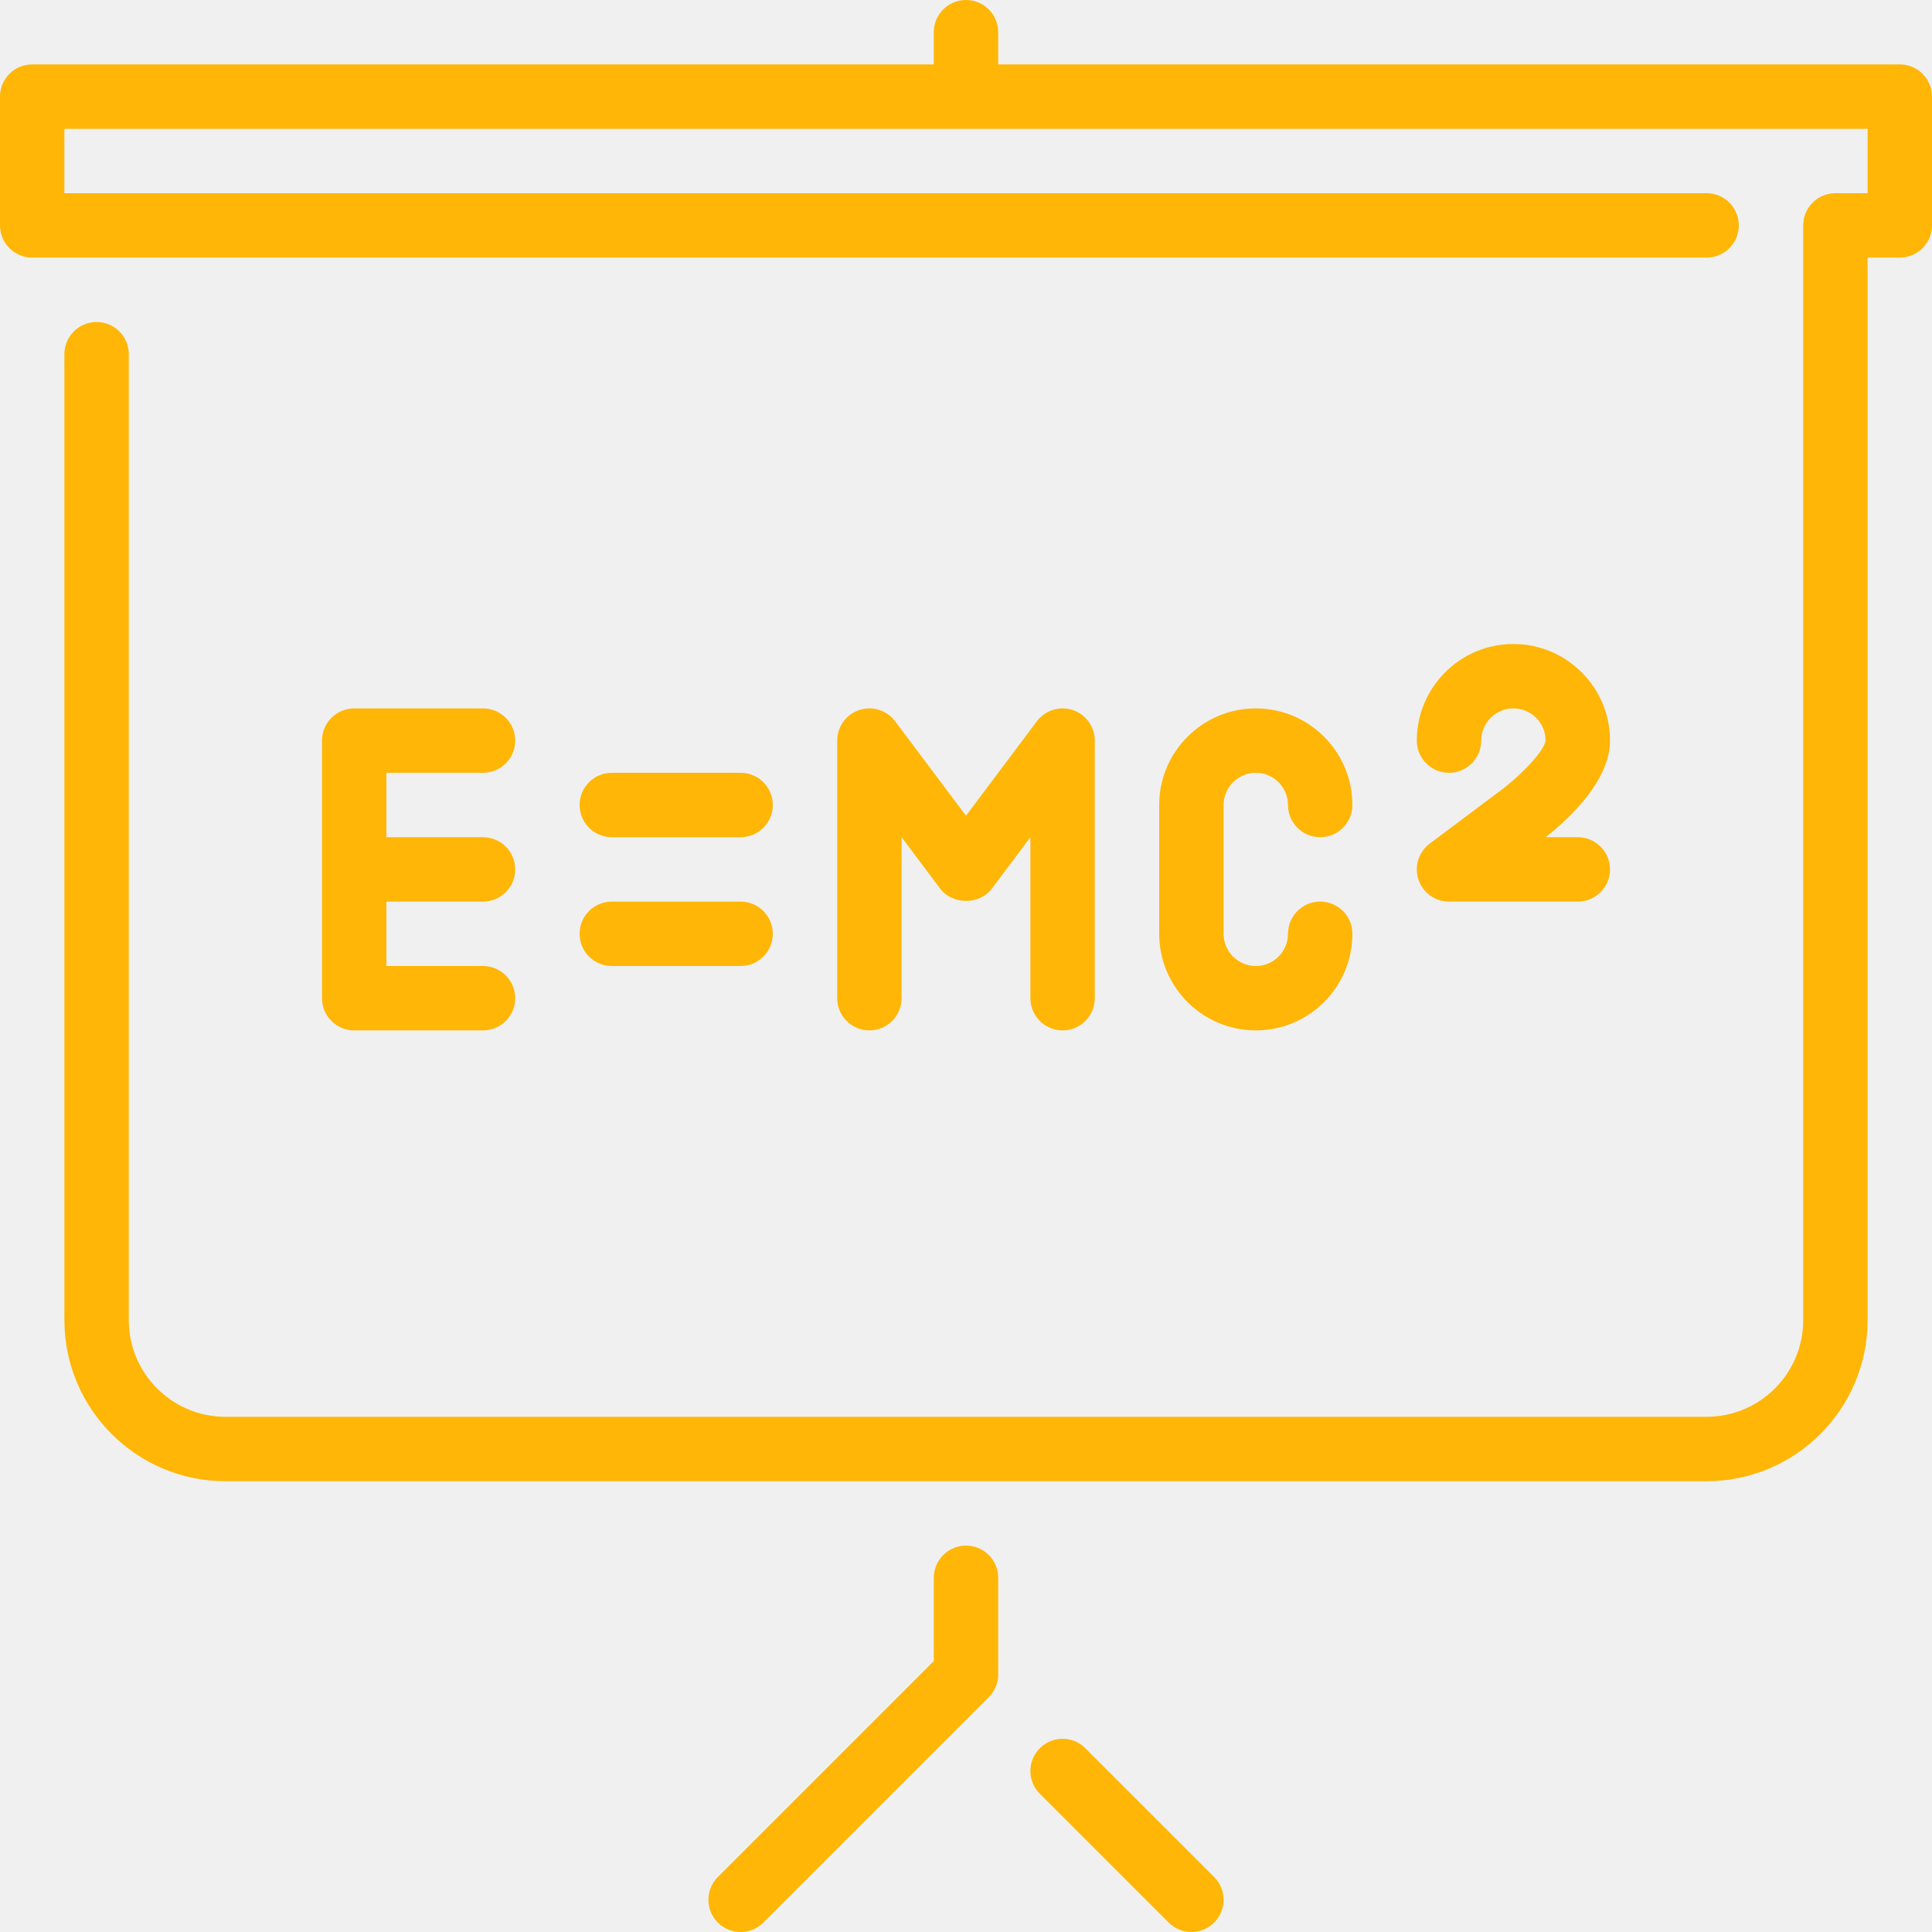
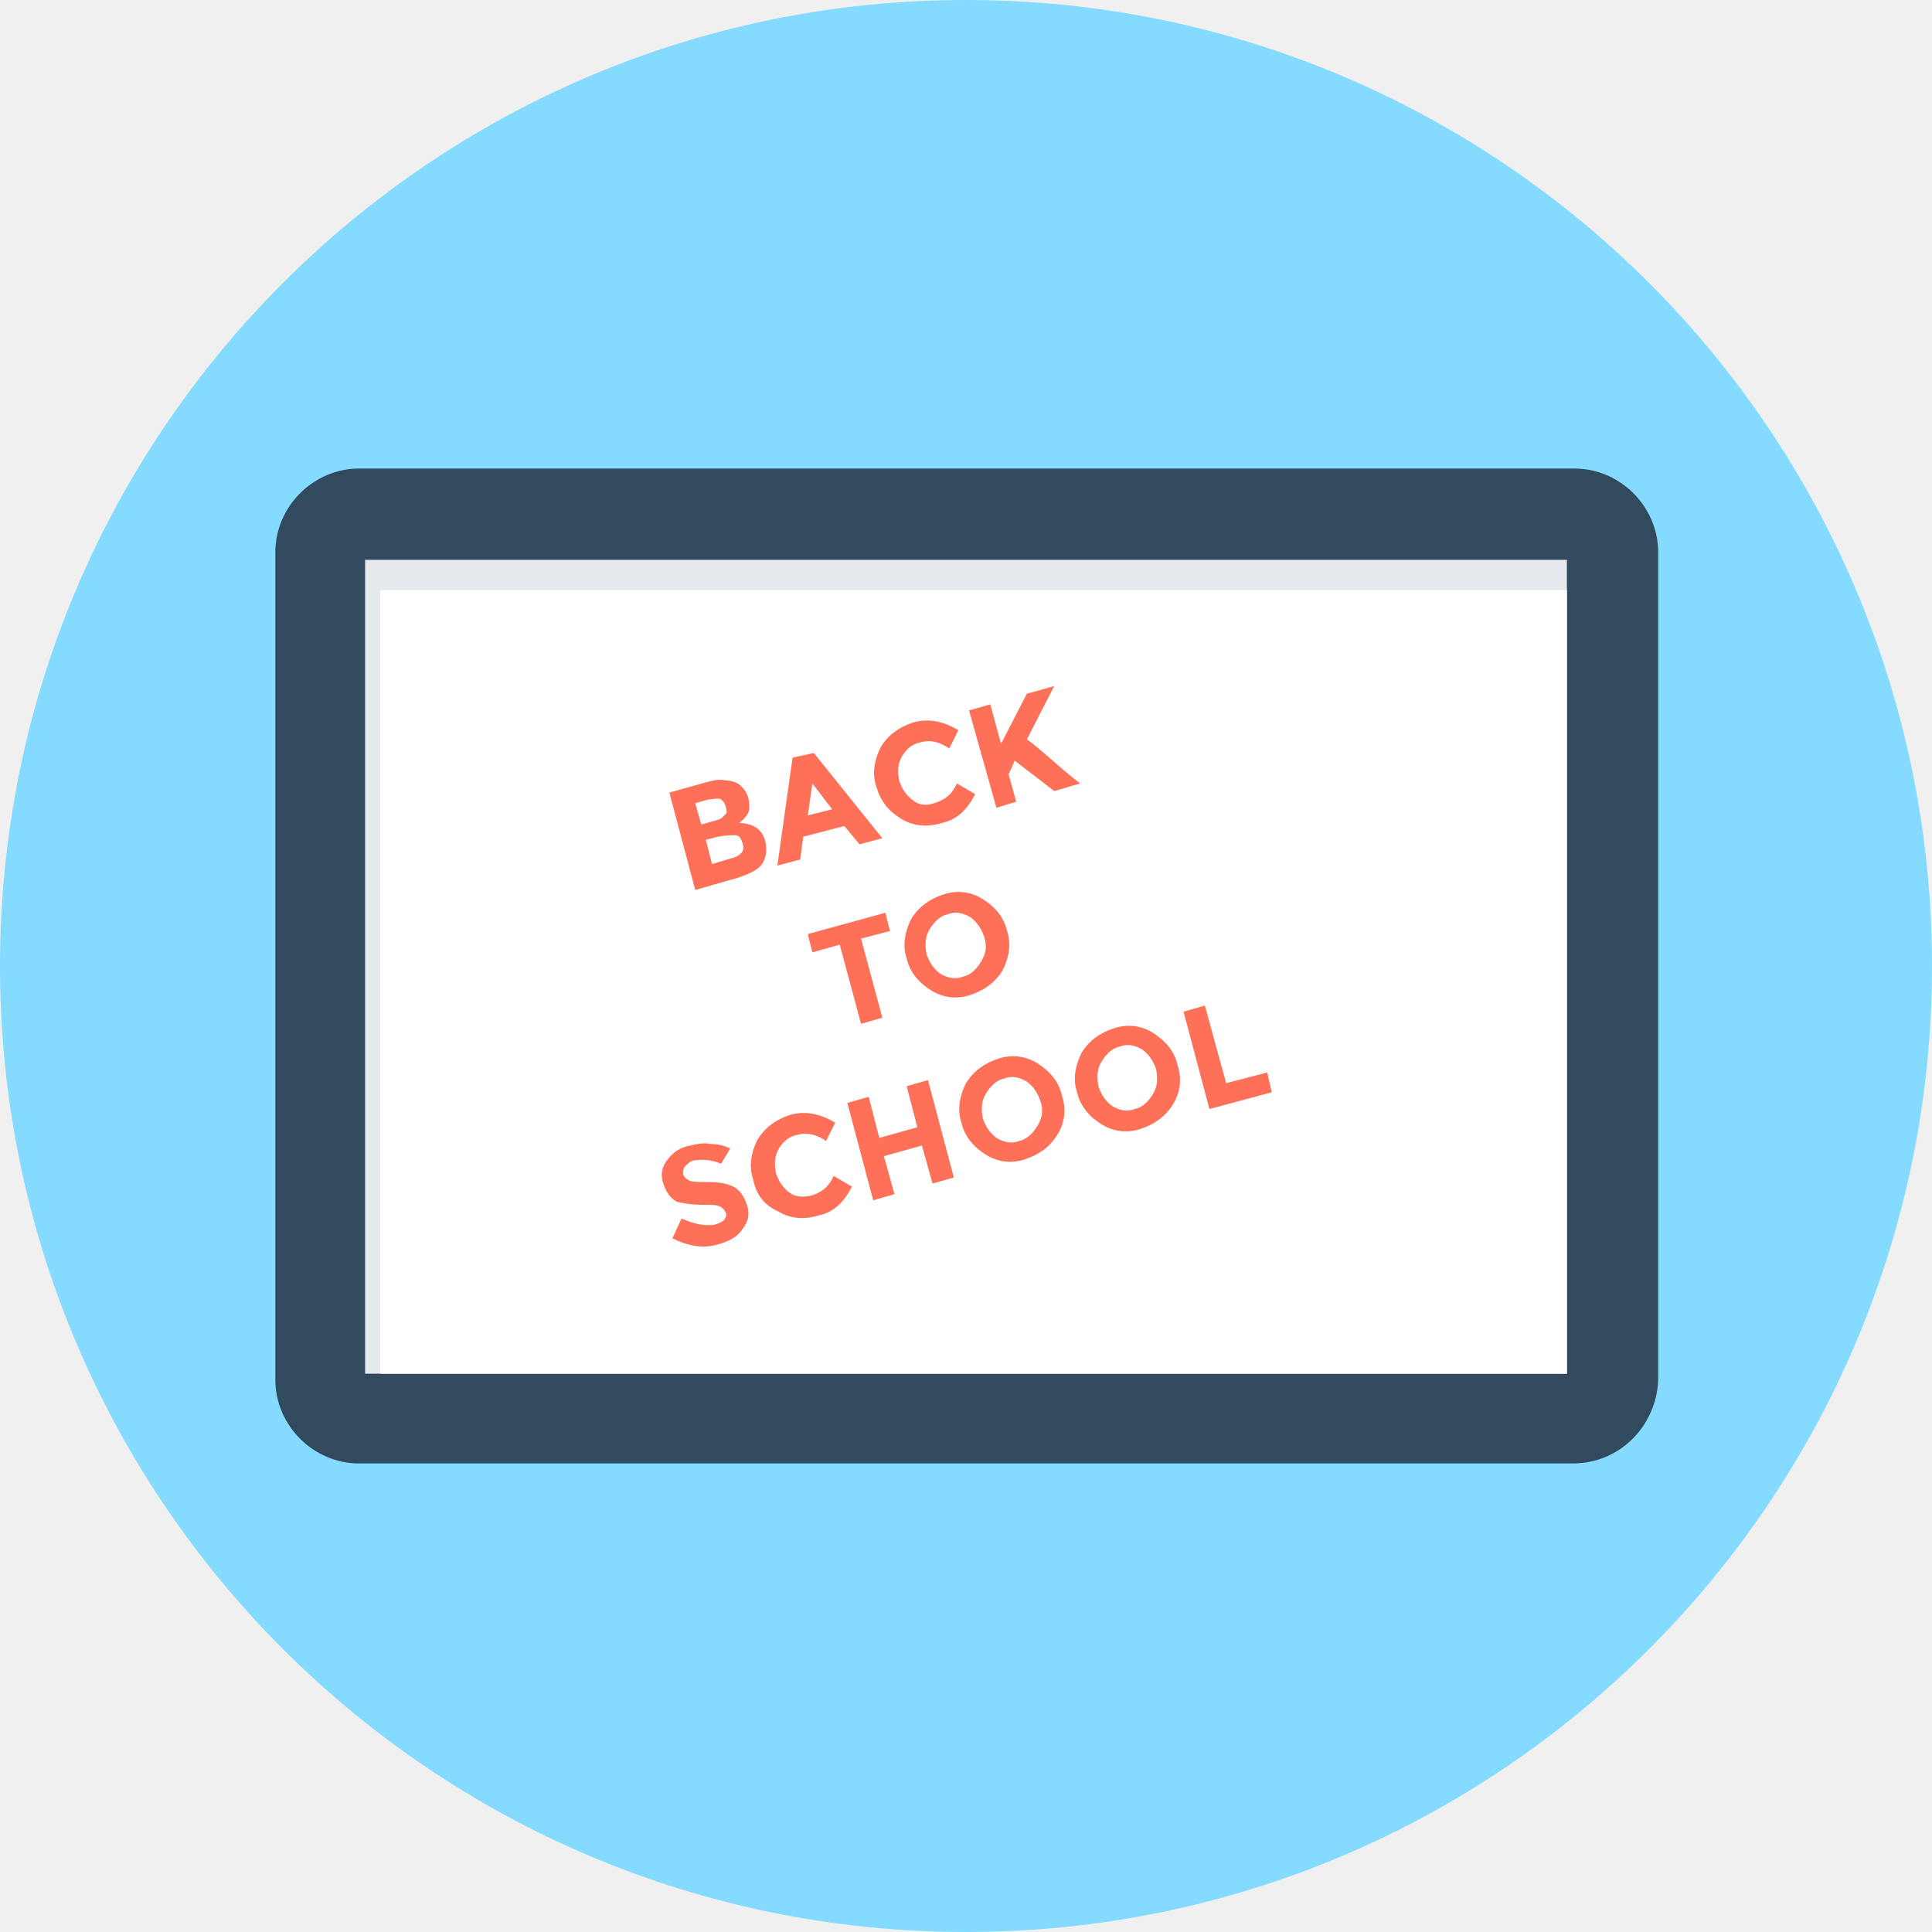
- <svg xmlns="http://www.w3.org/2000/svg" version="1.1" id="Layer_1" x="0px" y="0px" viewBox="0 0 512 512" style="enable-background:new 0 0 512 512;" xml:space="preserve" width="512px" height="512px">
+ <svg xmlns="http://www.w3.org/2000/svg" version="1.1" id="Layer_1" x="0px" y="0px" viewBox="0 0 508 508" style="enable-background:new 0 0 508 508;" xml:space="preserve">
+   <circle style="fill:#84DBFF;" cx="254" cy="254" r="254" />
+   <path style="fill:#324A5E;" d="M413.6,384.8H94.4c-12,0-22-10-22-22V145.2c0-12,10-22,22-22H414c12,0,22,10,22,22v217.6  C435.6,374.8,426,384.8,413.6,384.8z" />
+   <rect x="96" y="147.2" style="fill:#E6E9EE;" width="316" height="214" />
+   <rect x="100" y="155.2" style="fill:#FFFFFF;" width="312" height="206" />
  <g>
-     <g>
-       <g>
-         <path d="M162.133,256h34.133c4.719,0,8.533-3.823,8.533-8.533s-3.814-8.533-8.533-8.533h-34.133     c-4.719,0-8.533,3.823-8.533,8.533S157.414,256,162.133,256z" fill="#ffb606" />
-         <path d="M128,204.8c4.719,0,8.533-3.823,8.533-8.533s-3.814-8.533-8.533-8.533H93.867c-4.719,0-8.533,3.823-8.533,8.533v68.267     c0,4.71,3.814,8.533,8.533,8.533H128c4.719,0,8.533-3.823,8.533-8.533c0-4.71-3.814-8.533-8.533-8.533h-25.6v-17.067H128     c4.719,0,8.533-3.823,8.533-8.533s-3.814-8.533-8.533-8.533h-25.6V204.8H128z" fill="#ffb606" />
-         <path d="M256,409.6c-4.719,0-8.533,3.823-8.533,8.533v22.067l-57.233,57.233c-3.336,3.337-3.336,8.73,0,12.066     c1.664,1.664,3.849,2.5,6.033,2.5c2.185,0,4.369-0.836,6.033-2.5l59.733-59.733c1.596-1.604,2.5-3.772,2.5-6.033v-25.6     C264.533,413.423,260.719,409.6,256,409.6z" fill="#ffb606" />
-         <path d="M287.633,463.3c-3.337-3.337-8.73-3.337-12.066,0c-3.337,3.336-3.337,8.73,0,12.066L309.7,509.5     c1.664,1.664,3.849,2.5,6.033,2.5c2.185,0,4.369-0.836,6.033-2.5c3.337-3.336,3.337-8.73,0-12.066L287.633,463.3z" fill="#ffb606" />
-         <path d="M503.467,17.067H264.533V8.533C264.533,3.823,260.719,0,256,0s-8.533,3.823-8.533,8.533v8.533H8.533     C3.814,17.067,0,20.89,0,25.6v34.133c0,4.71,3.814,8.533,8.533,8.533h443.733c4.719,0,8.533-3.823,8.533-8.533     s-3.814-8.533-8.533-8.533h-435.2V34.133h477.867V51.2H486.4c-4.719,0-8.533,3.823-8.533,8.533v290.133     c0,14.114-11.486,25.6-25.6,25.6H59.733c-14.114,0-25.6-11.486-25.6-25.6v-256c0-4.71-3.814-8.533-8.533-8.533     s-8.533,3.823-8.533,8.533v256c0,23.526,19.14,42.667,42.667,42.667h392.533c23.526,0,42.667-19.14,42.667-42.667v-281.6h8.533     c4.719,0,8.533-3.823,8.533-8.533V25.6C512,20.89,508.186,17.067,503.467,17.067z" fill="#ffb606" />
-         <path d="M426.667,196.267c0-14.114-11.486-25.6-25.6-25.6c-14.114,0-25.6,11.486-25.6,25.6c0,4.71,3.814,8.533,8.533,8.533     c4.719,0,8.533-3.823,8.533-8.533c0-4.702,3.823-8.533,8.533-8.533s8.533,3.831,8.533,8.508     c-0.205,2.645-6.861,9.762-13.653,14.532l-17.067,12.8c-2.935,2.21-4.139,6.042-2.97,9.523c1.152,3.49,4.412,5.837,8.09,5.837     h34.133c4.719,0,8.533-3.823,8.533-8.533s-3.814-8.533-8.533-8.533h-8.516C416.145,216.704,426.667,206.754,426.667,196.267z" fill="#ffb606" />
-         <path d="M332.8,204.8c4.71,0,8.533,3.831,8.533,8.533c0,4.71,3.814,8.533,8.533,8.533s8.533-3.823,8.533-8.533     c0-14.114-11.486-25.6-25.6-25.6c-14.114,0-25.6,11.486-25.6,25.6v34.133c0,14.114,11.486,25.6,25.6,25.6     c14.114,0,25.6-11.486,25.6-25.6c0-4.71-3.814-8.533-8.533-8.533s-8.533,3.823-8.533,8.533c0,4.702-3.823,8.533-8.533,8.533     c-4.71,0-8.533-3.831-8.533-8.533v-34.133C324.267,208.631,328.09,204.8,332.8,204.8z" fill="#ffb606" />
-         <path d="M281.6,273.067c4.719,0,8.533-3.823,8.533-8.533v-68.267c0-3.678-2.347-6.929-5.837-8.098     c-3.49-1.152-7.313,0.051-9.523,2.978L256,216.183l-18.773-25.037c-2.202-2.935-6.025-4.139-9.523-2.978     c-3.49,1.169-5.837,4.42-5.837,8.098v68.267c0,4.71,3.814,8.533,8.533,8.533s8.533-3.823,8.533-8.533v-42.667l10.24,13.653     c3.217,4.301,10.436,4.301,13.653,0l10.24-13.653v42.667C273.067,269.244,276.881,273.067,281.6,273.067z" fill="#ffb606" />
-         <path d="M162.133,221.867h34.133c4.719,0,8.533-3.823,8.533-8.533c0-4.71-3.814-8.533-8.533-8.533h-34.133     c-4.719,0-8.533,3.823-8.533,8.533C153.6,218.044,157.414,221.867,162.133,221.867z" fill="#ffb606" />
-       </g>
-     </g>
+     <path style="fill:#FF7058;" d="M194,230.8l-11.2,3.2l-6.8-25.6l10-2.8c1.6-0.4,3.2-0.8,4.8-0.4c1.2,0,2.4,0.4,3.2,0.8   c1.6,1.2,2.4,2.4,2.8,4c0.4,2,0.4,3.6-0.8,4.8c-0.4,0.4-0.4,0.8-0.8,0.8c0,0-0.4,0.4-0.8,0.8c1.6,0,3.2,0.4,4.4,1.2s2,2,2.4,3.6   s0.4,3.6-0.4,5.2C200,228.4,197.6,229.6,194,230.8z M184.4,216.8l2.8-0.8c1.6-0.4,2.8-0.8,3.2-1.6c0.8-0.4,0.8-1.2,0.4-2.4   c-0.4-1.2-0.8-1.6-1.6-2c-0.8,0-2,0-3.6,0.4l-2.8,0.8L184.4,216.8z M187.2,227.2l4-1.2c1.6-0.4,2.8-0.8,3.6-1.6s0.8-1.6,0.4-2.8   c-0.4-1.2-0.8-2-2-2c-0.8,0-2.4,0-4.4,0.4l-3.2,0.8L187.2,227.2z" />
+     <path style="fill:#FF7058;" d="M226,222l-4-4.8l-10.8,2.8l-0.8,6l-6,1.6l4-28.4l5.6-1.2l18,22.4L226,222z M213.6,206l-1.2,8.4   l6.4-1.6L213.6,206z" />
+     <path style="fill:#FF7058;" d="M245.6,211.2c2.8-0.8,4.8-2.4,6-5.2l4.8,2.8c-2,4-4.8,6.8-8.8,7.6c-4,1.2-7.6,0.8-10.8-1.2   s-5.2-4.4-6.4-8.4c-1.2-3.6-0.4-7.2,1.2-10.4c2-3.2,4.8-5.2,8.4-6.4c4-1.2,8-0.4,12,2l-2.4,4.8c-2.4-1.6-4.8-2.4-7.6-1.6   c-2,0.4-3.6,1.6-4.8,3.6s-1.2,4-0.8,6.4c0.8,2.4,2,4,3.6,5.2C241.6,211.6,243.2,212,245.6,211.2z" />
+     <path style="fill:#FF7058;" d="M254.8,186.8l5.6-1.6l2.8,10.4l6.8-13.2l7.2-2l-7.2,14c1.2,0.8,3.6,2.8,6.8,5.6   c3.2,2.8,5.6,4.8,7.2,6l-6.8,2l-10.4-8l-1.6,3.6l2,7.2l-5.2,1.6L254.8,186.8z" />
+     <path style="fill:#FF7058;" d="M226.4,246.8l5.6,20.8l-5.6,1.6l-5.6-20.8l-7.2,2l-1.2-4.8l20.4-5.6l1.2,4.8L226.4,246.8z" />
+     <path style="fill:#FF7058;" d="M263.6,255.2c-2,3.2-4.8,5.2-8.4,6.4c-3.6,1.2-7.2,0.8-10.4-1.2s-5.6-4.8-6.4-8.4   c-1.2-3.6-0.4-7.2,1.2-10.4c2-3.2,4.8-5.2,8.4-6.4c3.6-1.2,7.2-0.8,10.4,1.2s5.6,4.8,6.4,8.4C266,248.4,265.2,252,263.6,255.2z    M258.8,246.4c-0.8-2.4-2-4-3.6-5.2c-2-1.2-4-1.6-6-0.8c-2,0.4-3.6,2-4.8,4s-1.2,4-0.8,6.4c0.8,2.4,2,4,3.6,5.2c2,1.2,4,1.6,6,0.8   c2-0.4,3.6-2,4.8-4C259.2,250.8,259.6,248.8,258.8,246.4z" />
+     <path style="fill:#FF7058;" d="M180,306.8c-0.4,0.8-0.4,1.2-0.4,2c0.4,0.8,0.8,1.2,1.6,1.6s2.4,0.4,5.2,0.4c2.4,0,4.8,0.4,6.4,1.2   c1.6,0.8,2.8,2.4,3.6,4.8s0.4,4.4-1.2,6.4c-1.2,2-3.6,3.2-6.4,4c-4,1.2-8,0.4-12-1.6l2.4-5.2c3.6,1.6,6.4,2,8.8,1.6   c1.2-0.4,2-0.8,2.4-1.2c0.4-0.8,0.8-1.2,0.4-2c-0.4-0.8-0.8-1.2-1.6-1.6s-2-0.4-4-0.4c-3.2,0-5.6-0.4-7.2-0.8   c-1.6-0.8-2.8-2.4-3.6-4.8s-0.4-4.4,1.2-6.4c1.2-1.6,3.2-3.2,6-3.6c1.6-0.4,3.6-0.8,5.2-0.4c2,0,3.6,0.4,5.2,1.2l-2.4,4   c-2.8-1.2-5.2-1.2-7.6-0.8C181.2,305.6,180.4,306.4,180,306.8z" />
+     <path style="fill:#FF7058;" d="M213.2,314.4c2.8-0.8,4.8-2.4,6-5.2l4.8,2.8c-2,4-4.8,6.8-8.8,7.6c-4,1.2-7.6,0.8-10.8-1.2   c-3.6-1.6-5.6-4.4-6.4-8.4c-1.2-3.6-0.4-7.2,1.2-10.4c2-3.2,4.8-5.2,8.4-6.4c4-1.2,8-0.4,12,2l-2.4,4.8c-2.4-1.6-4.8-2.4-7.6-1.6   c-2,0.4-3.6,1.6-4.8,3.6s-1.2,4-0.8,6.4c0.8,2.4,2,4,3.6,5.2C209.2,314.8,211.2,314.8,213.2,314.4z" />
+     <path style="fill:#FF7058;" d="M238.4,285.6l5.6-1.6l6.8,25.6l-5.6,1.6l-2.8-10l-10,2.8l2.8,10l-5.6,1.6l-6.8-25.6l5.6-1.6   l2.8,10.8l10-2.8L238.4,285.6z" />
+     <path style="fill:#FF7058;" d="M278,298.4c-2,3.2-4.8,5.2-8.4,6.4c-3.6,1.2-7.2,0.8-10.4-1.2c-3.2-2-5.6-4.8-6.4-8.4   c-1.2-3.6-0.4-7.2,1.2-10.4c2-3.2,4.8-5.2,8.4-6.4c3.6-1.2,7.2-0.8,10.4,1.2c3.2,2,5.6,4.8,6.4,8.4   C280.4,291.6,280,295.2,278,298.4z M273.6,289.6c-0.8-2.4-2-4-3.6-5.2c-2-1.2-4-1.6-6-0.8c-2,0.4-3.6,2-4.8,4c-1.2,2-1.2,4-0.8,6.4   c0.8,2.4,2,4,3.6,5.2c2,1.2,4,1.6,6,0.8c2-0.4,3.6-2,4.8-4S274.4,292,273.6,289.6z" />
+     <path style="fill:#FF7058;" d="M308.4,290.4c-2,3.2-4.8,5.2-8.4,6.4c-3.6,1.2-7.2,0.8-10.4-1.2c-3.2-2-5.6-4.8-6.4-8.4   c-1.2-3.6-0.4-7.2,1.2-10.4c2-3.2,4.8-5.2,8.4-6.4c3.6-1.2,7.2-0.8,10.4,1.2c3.2,2,5.6,4.8,6.4,8.4   C310.8,283.6,310.4,287.2,308.4,290.4z M304,281.2c-0.8-2.4-2-4-3.6-5.2c-2-1.2-4-1.6-6-0.8c-2,0.4-3.6,2-4.8,4   c-1.2,2-1.2,4-0.8,6.4c0.8,2.4,2,4,3.6,5.2c2,1.2,4,1.6,6,0.8c2-0.4,3.6-2,4.8-4S304.4,283.6,304,281.2z" />
+     <path style="fill:#FF7058;" d="M318,291.6l-6.8-25.6l5.6-1.6l5.6,20.4l10.8-2.8l1.2,5.2L318,291.6z" />
  </g>
  <g>
</g>
  <g>
</g>
  <g>
</g>
  <g>
</g>
  <g>
</g>
  <g>
</g>
  <g>
</g>
  <g>
</g>
  <g>
</g>
  <g>
</g>
  <g>
</g>
  <g>
</g>
  <g>
</g>
  <g>
</g>
  <g>
</g>
</svg>
